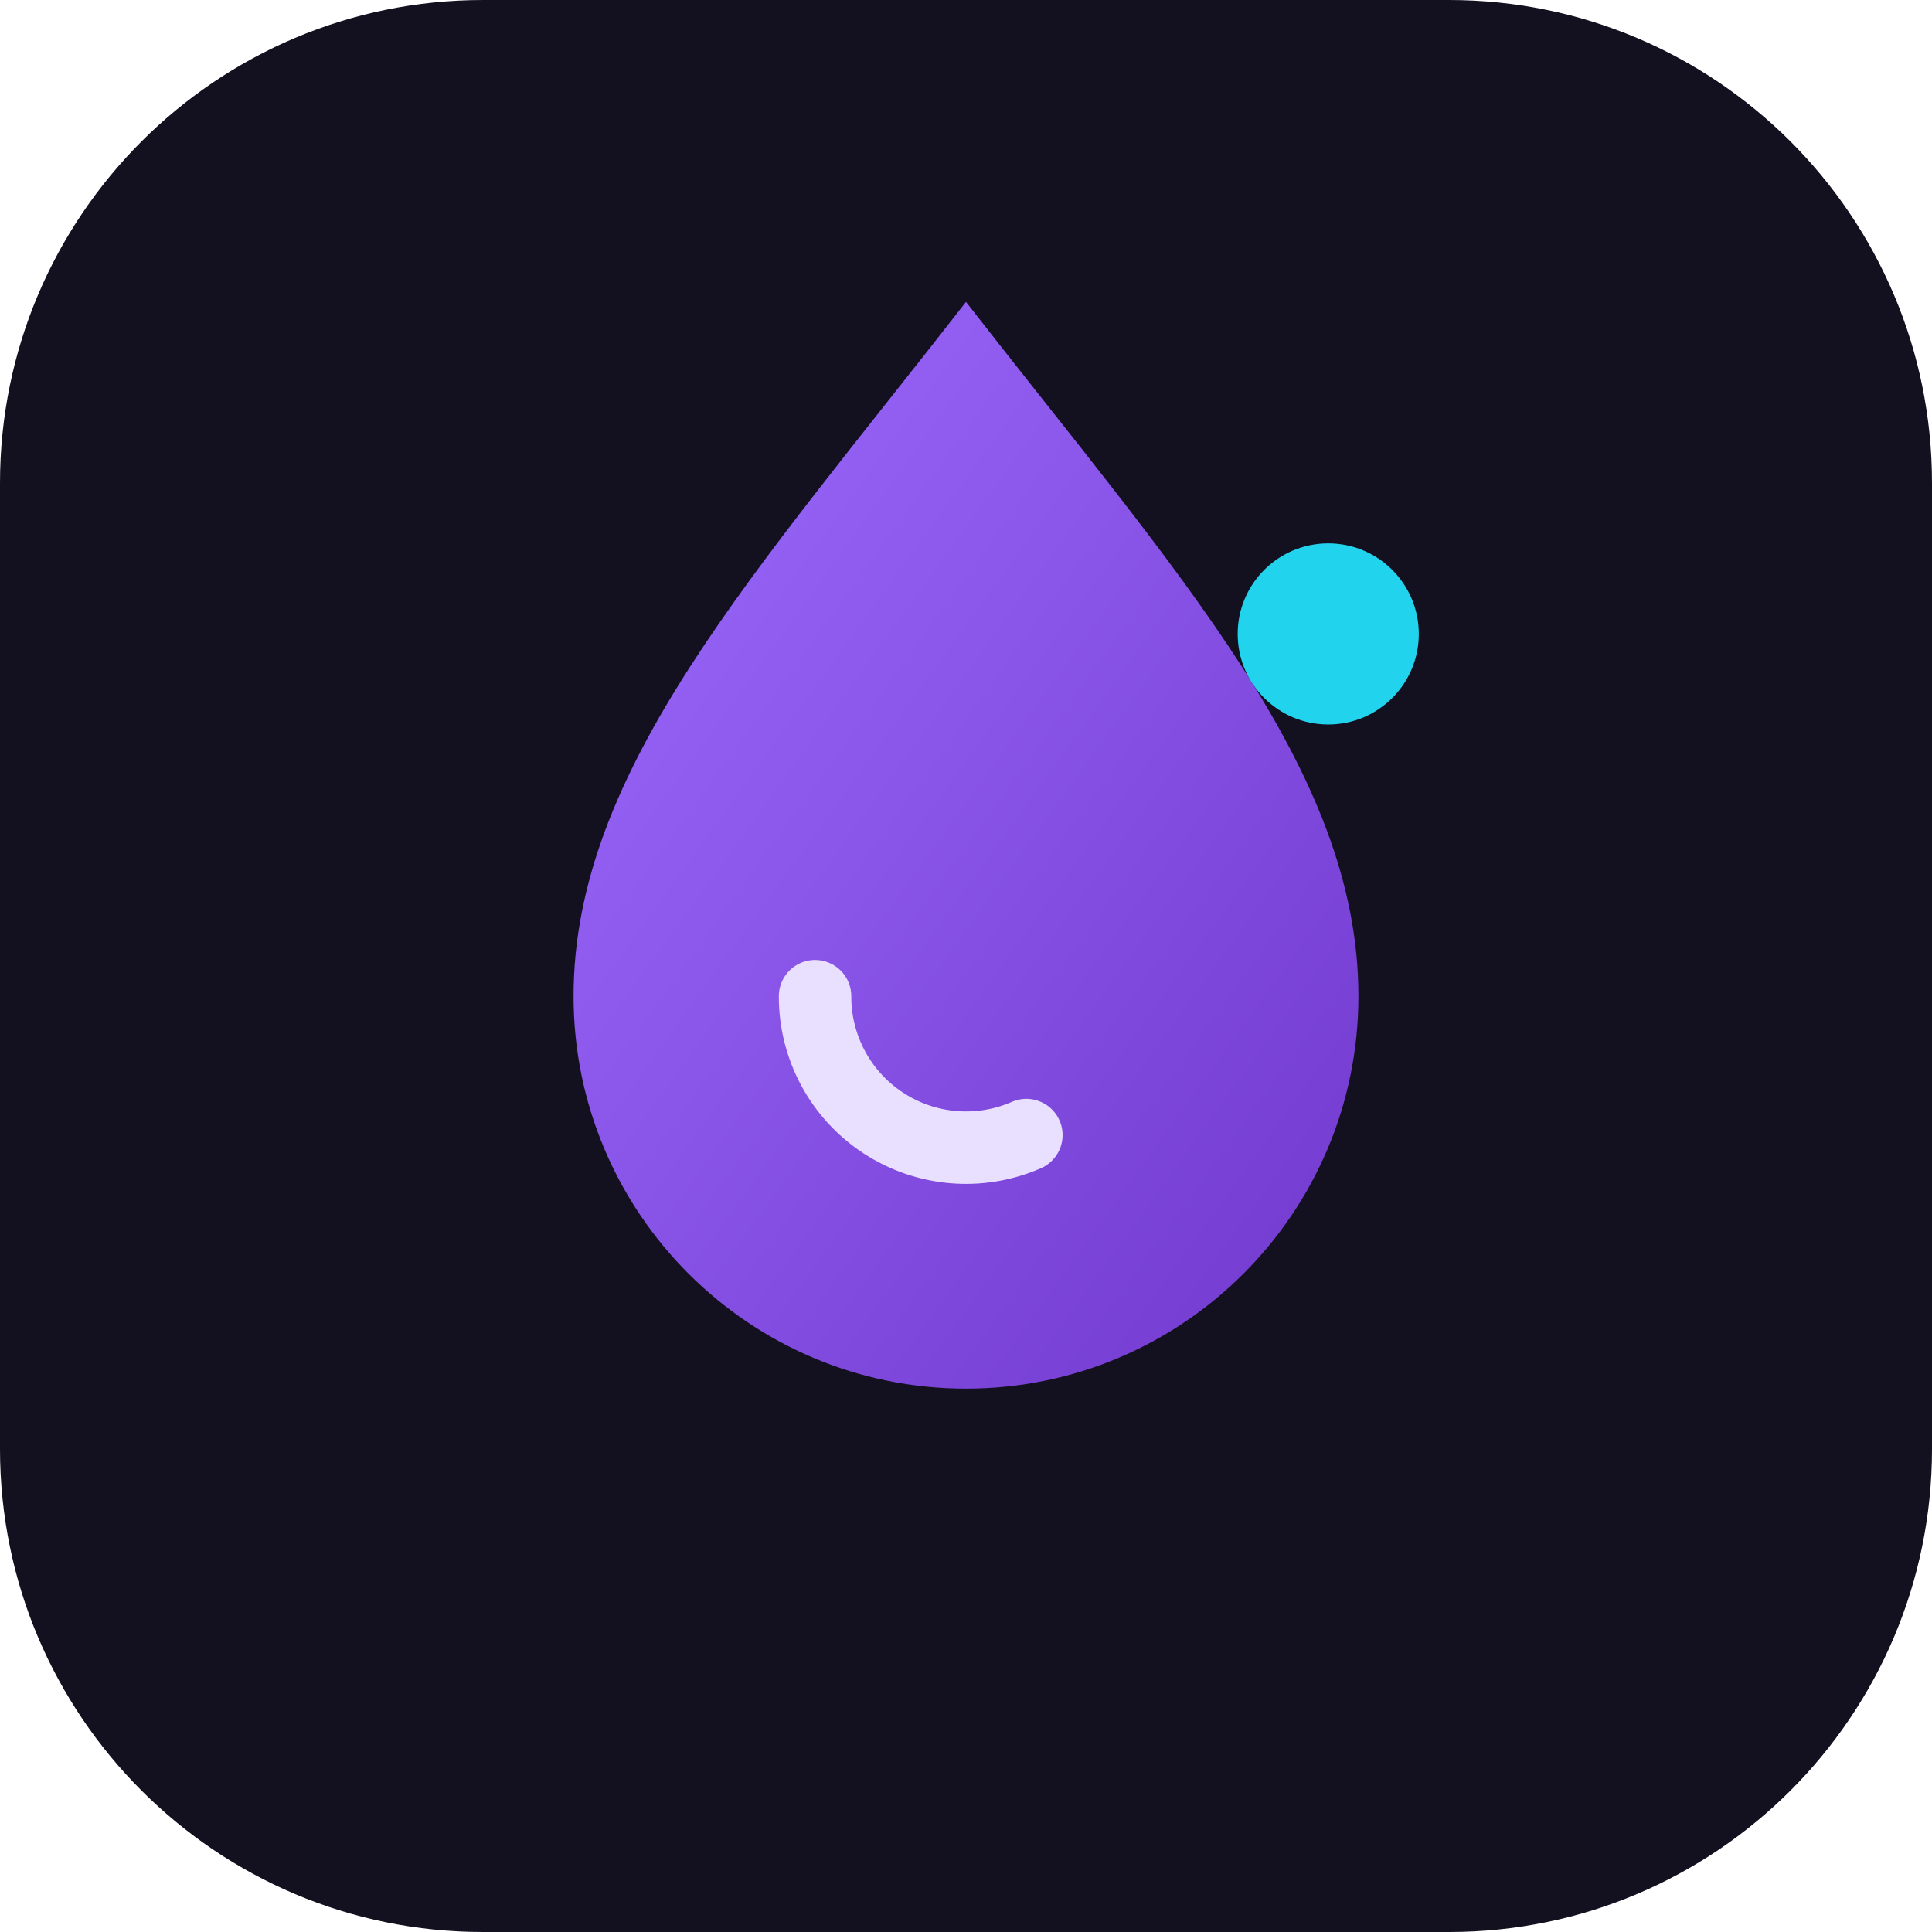
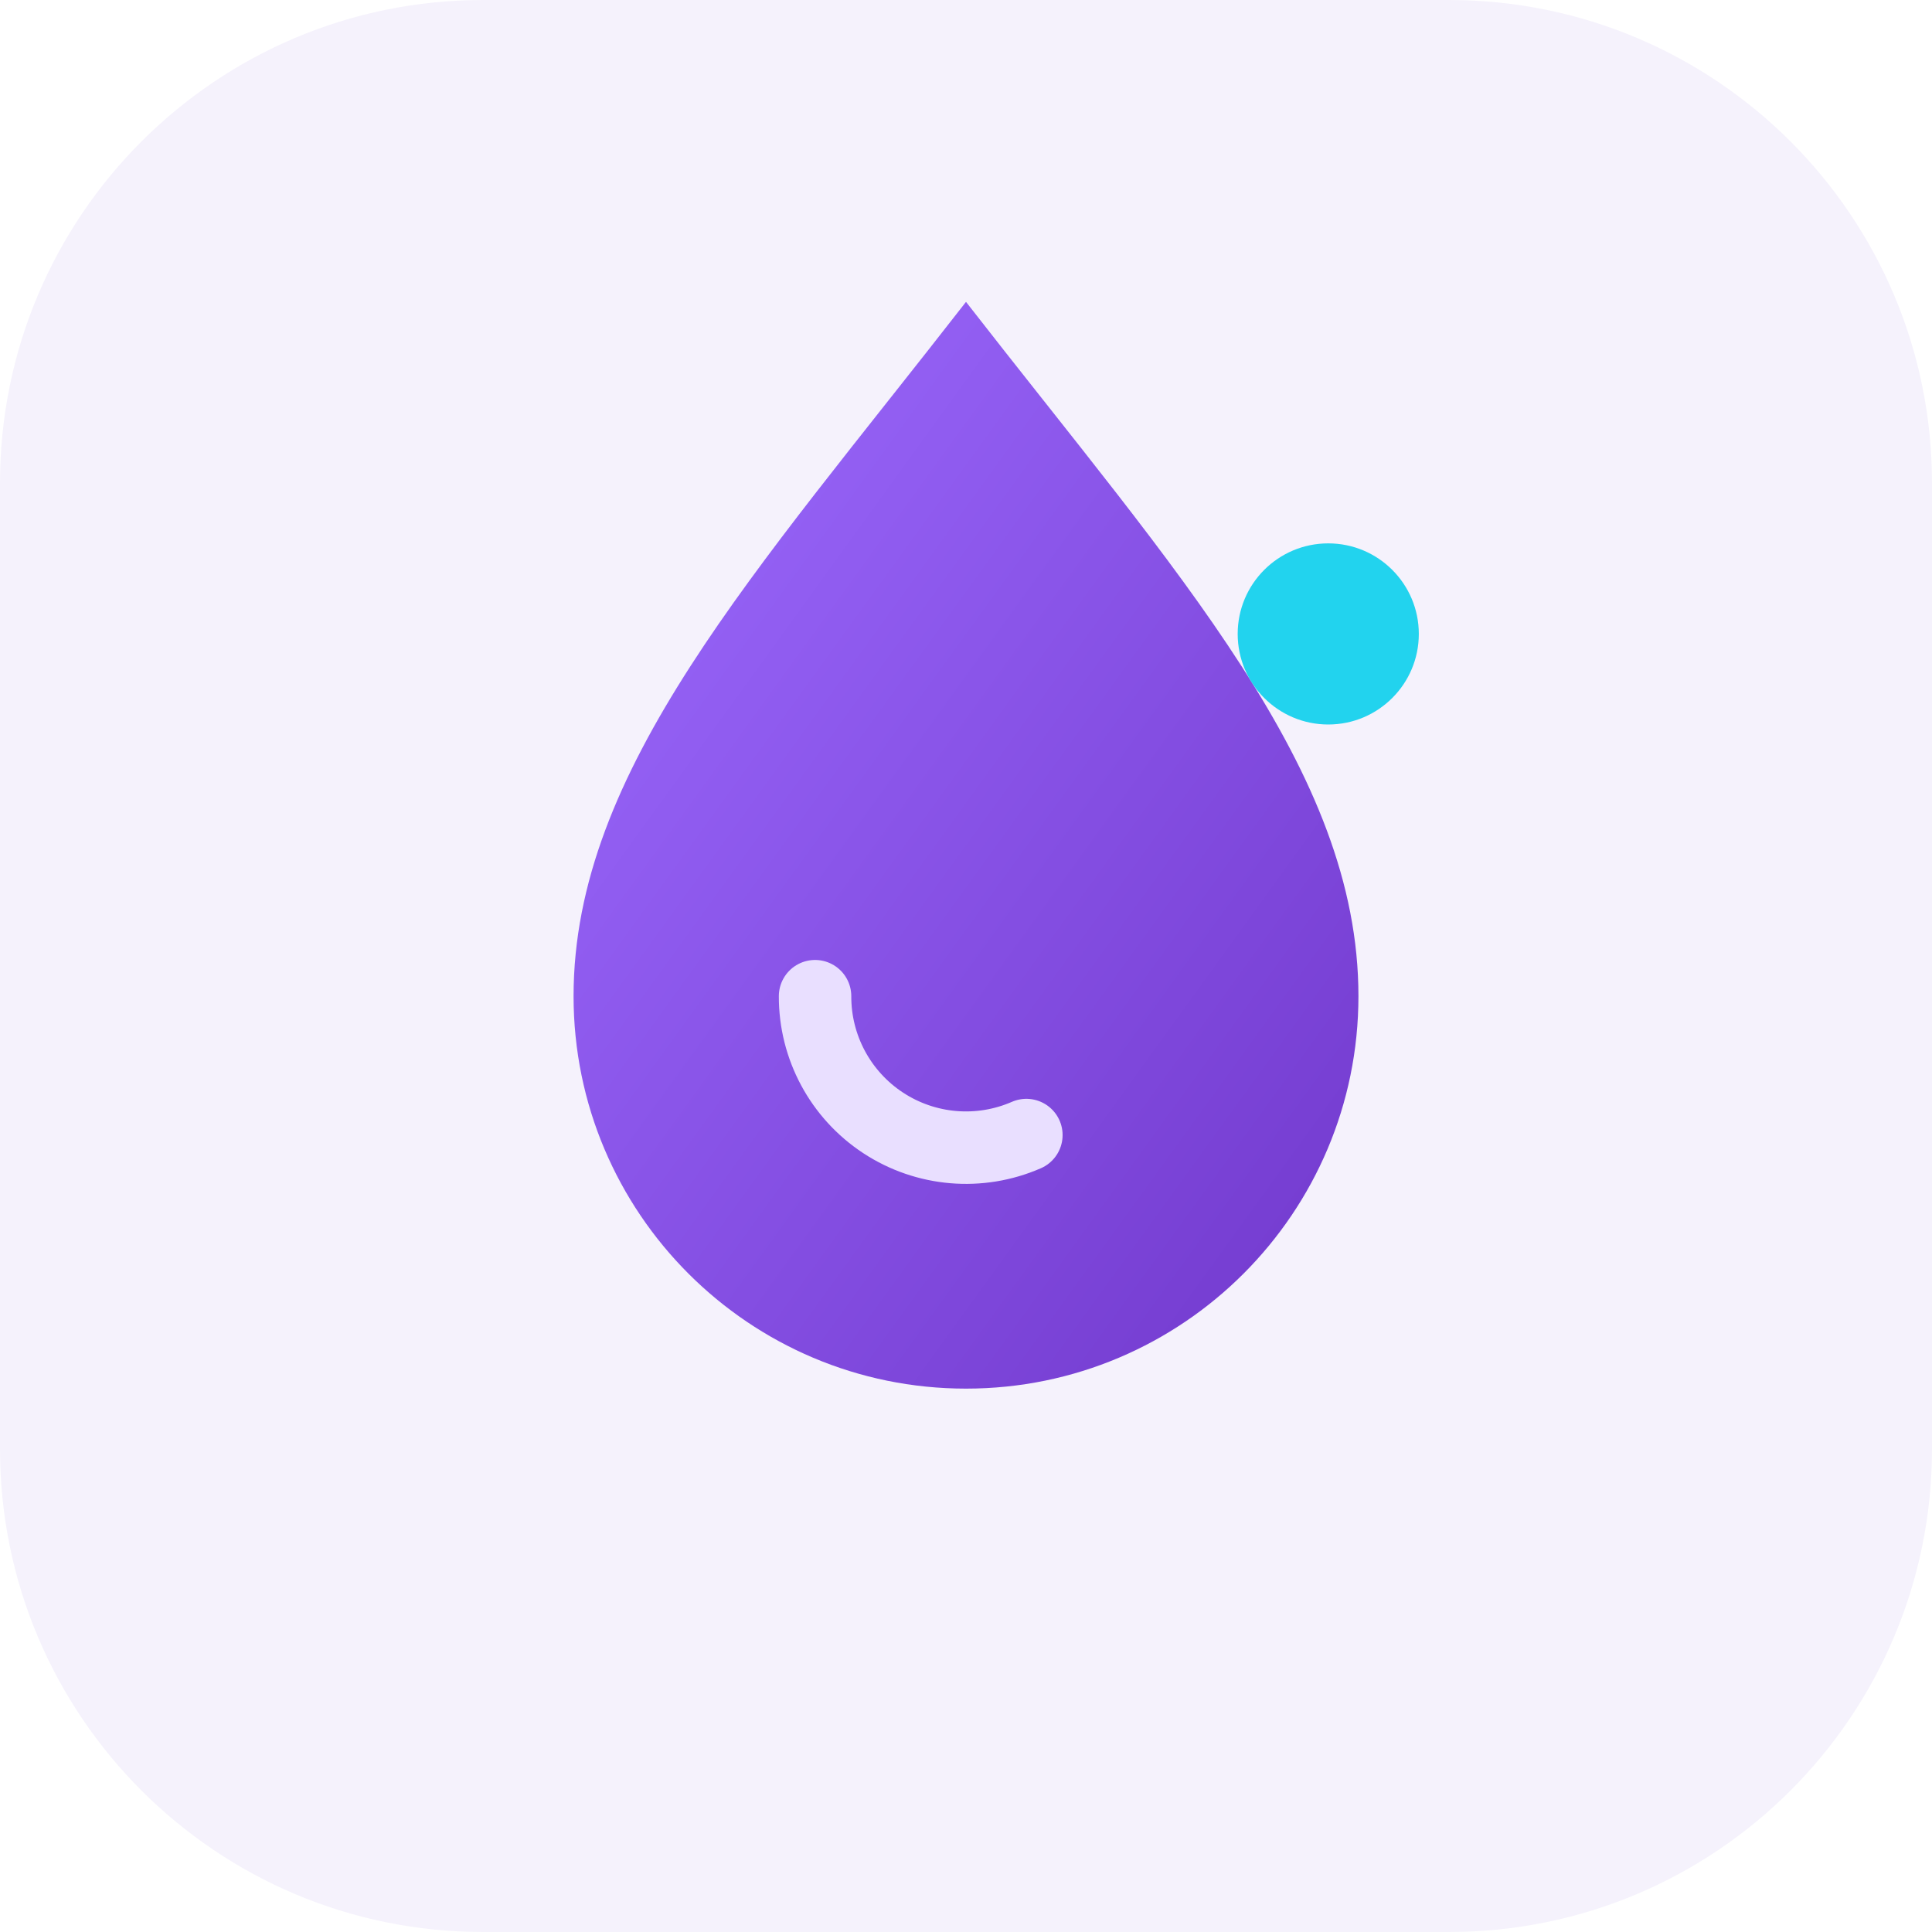
<svg xmlns="http://www.w3.org/2000/svg" viewBox="0 0 64 64">
  <defs>
    <linearGradient id="g" x1="0" y1="0" x2="1" y2="1">
      <stop offset="0" stop-color="#9D6BFF" />
      <stop offset="1" stop-color="#7138CC" />
    </linearGradient>
  </defs>
-   <rect width="64" height="64" rx="16" fill="#13101F" />
+   <rect width="64" height="64" rx="16" fill="#F5F2FC" />
  <path d="M32 10c7 9 13 15.5 13 23a13 13 0 0 1-26 0c0-7.5 6-14 13-23z" fill="url(#g)" />
  <path d="M27 33a5 5 0 0 0 7 4.6" stroke="#E9DFFF" stroke-width="2.4" stroke-linecap="round" fill="none" />
  <circle cx="44" cy="21" r="3" fill="#22D3EE" />
</svg>
